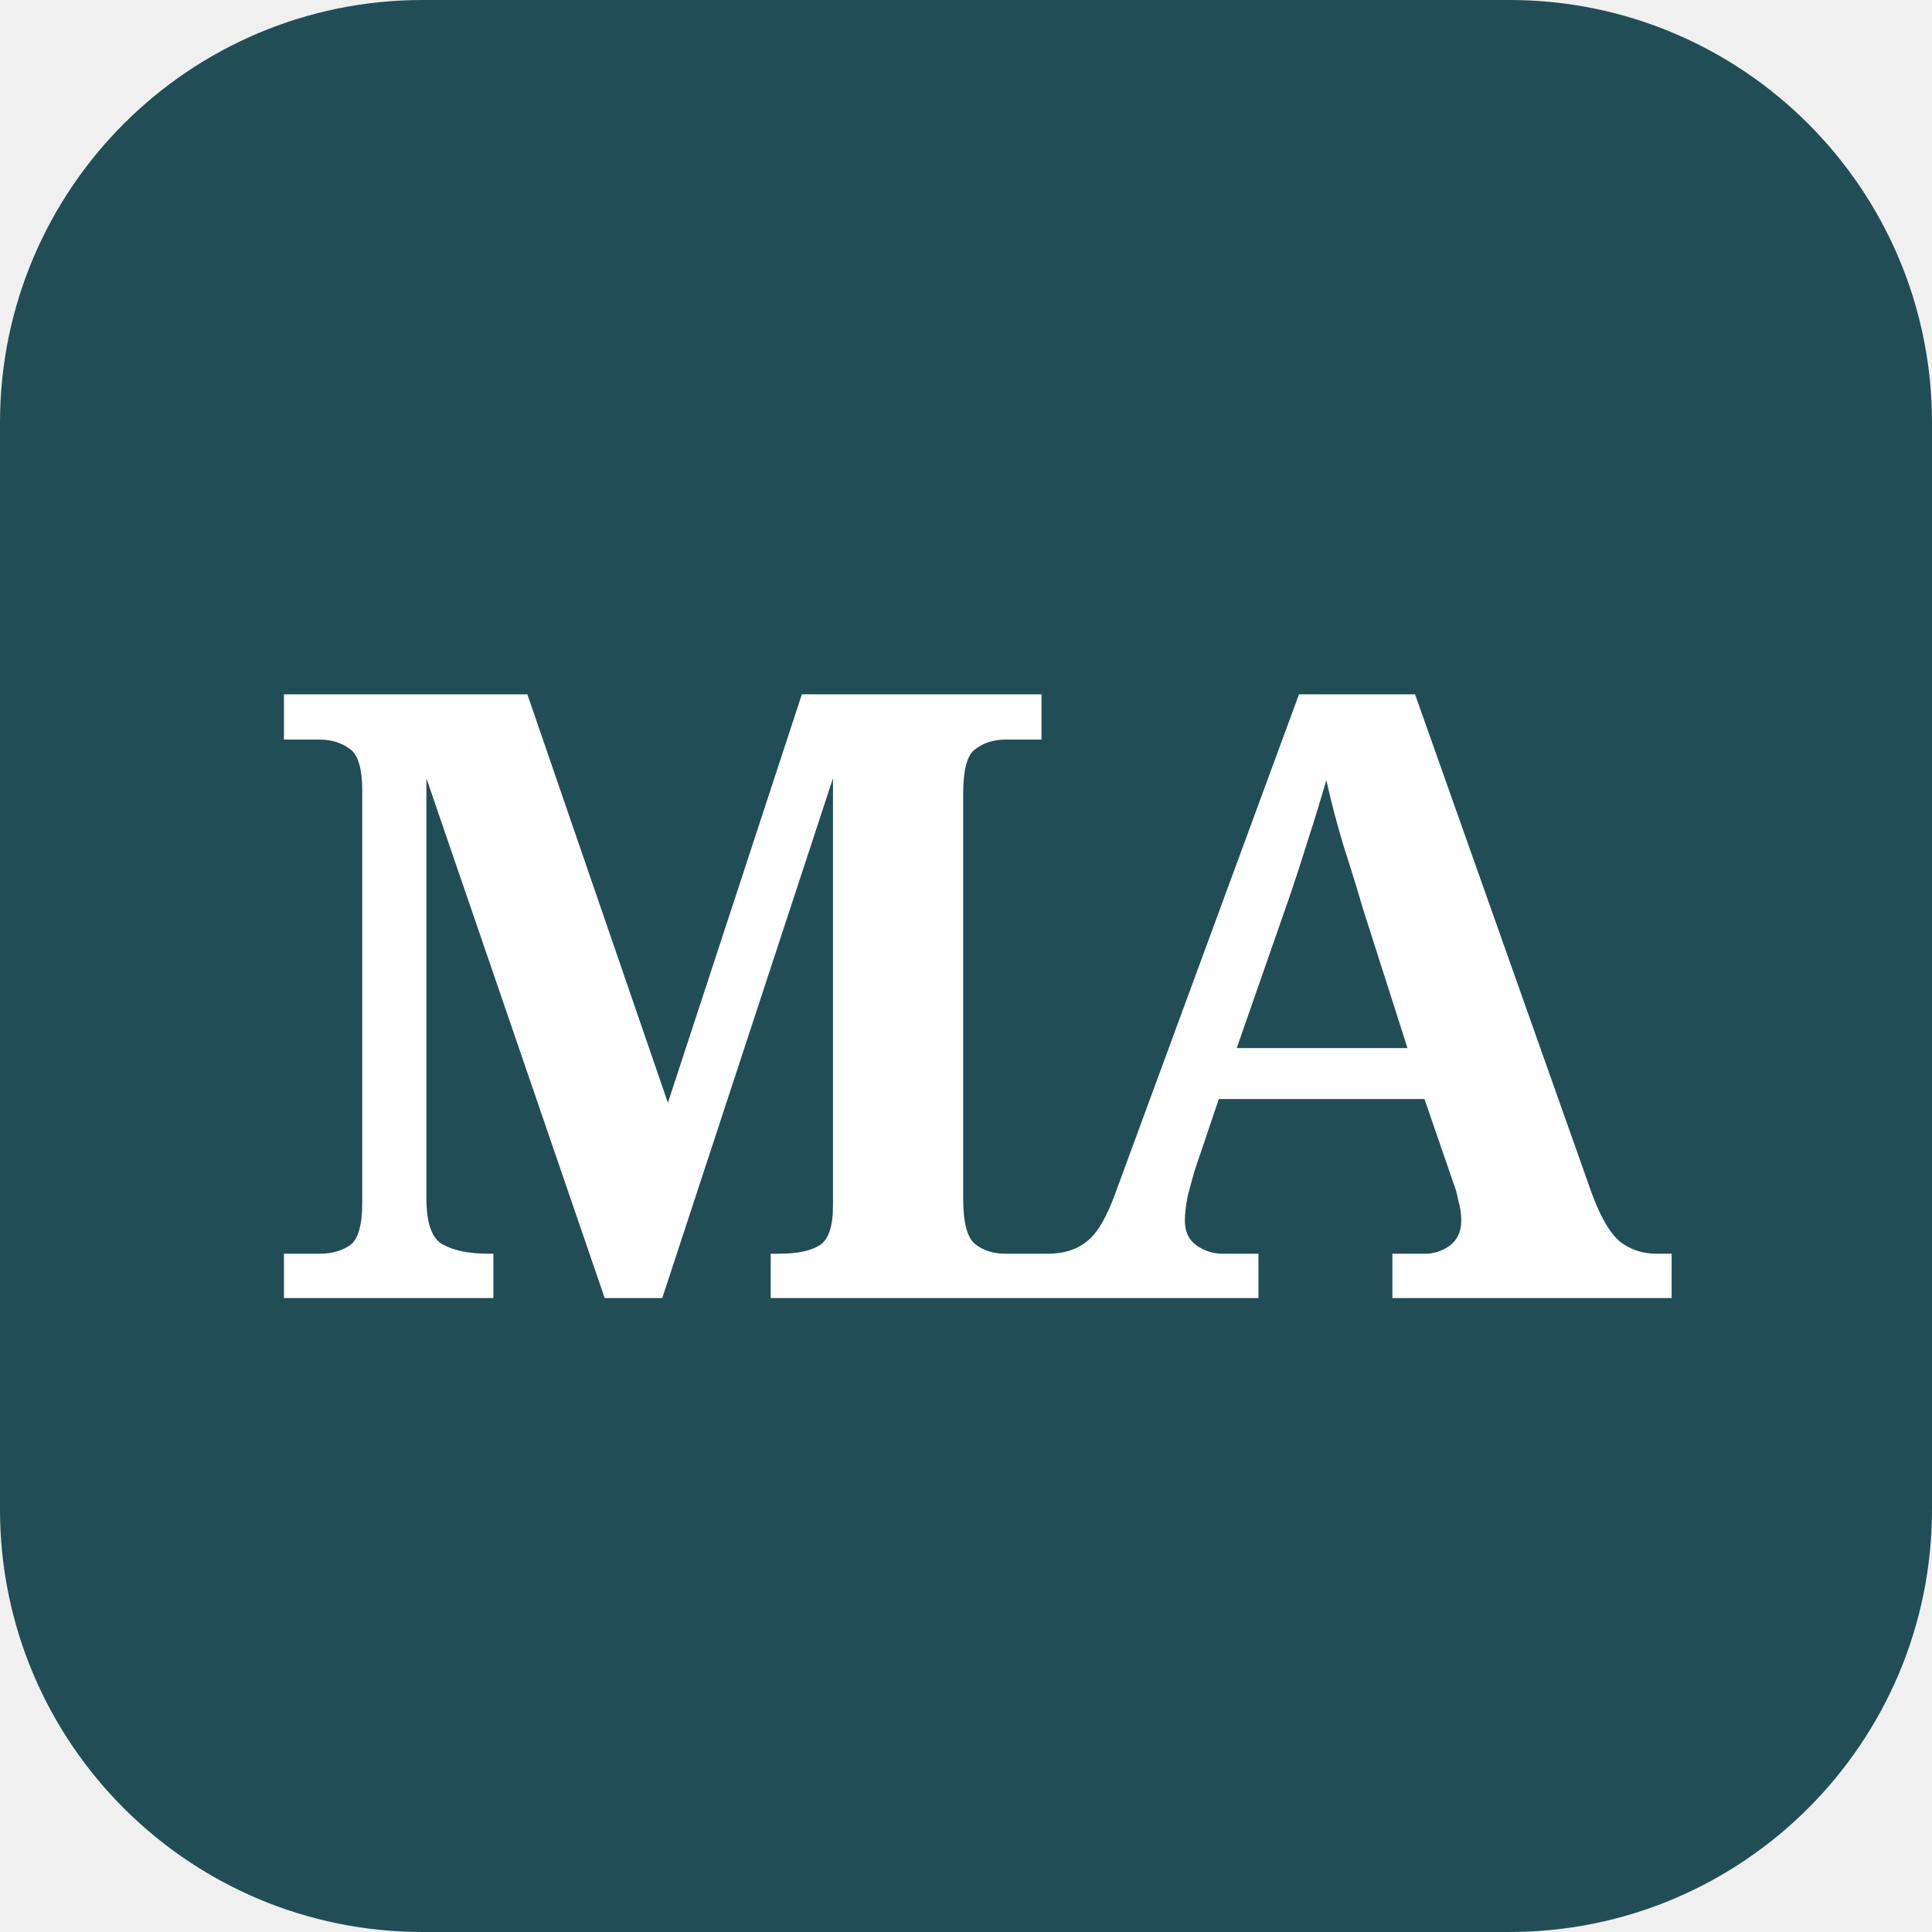
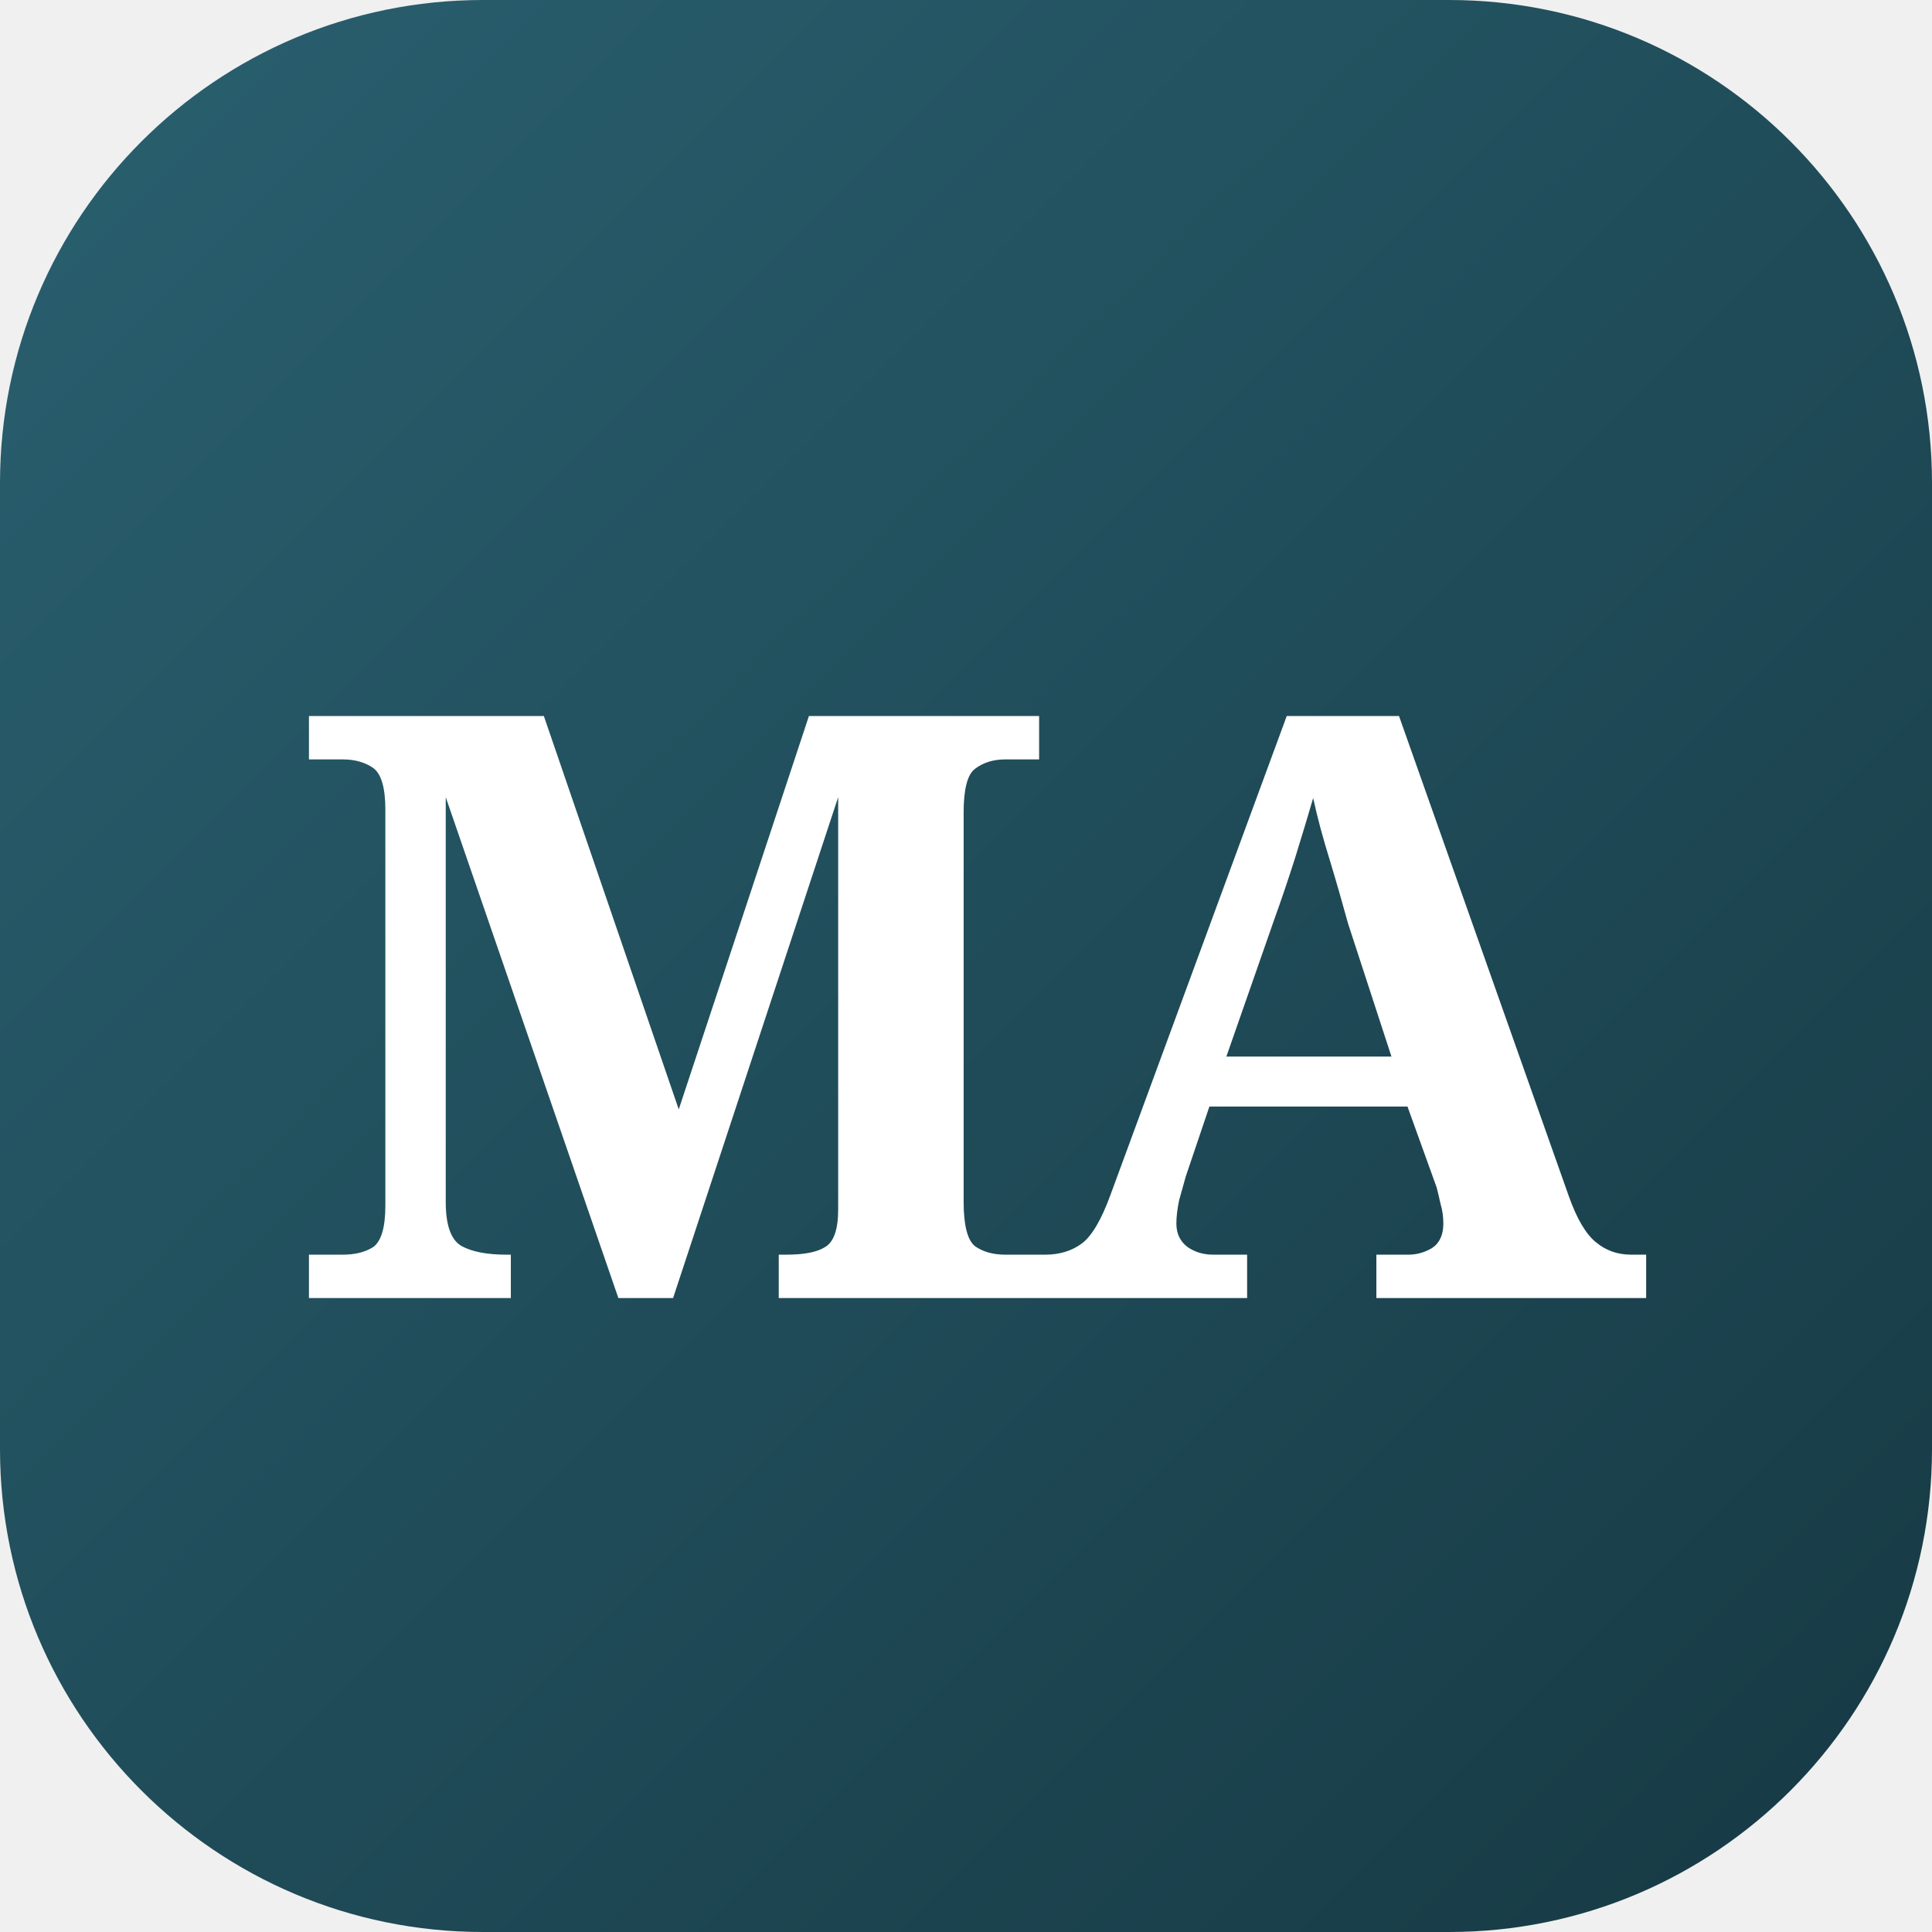
<svg xmlns="http://www.w3.org/2000/svg" viewBox="0 0 32 32">
-   <rect width="32" height="32" rx="7" fill="#214d57" />
-   <text x="16" y="21.5" text-anchor="middle" font-family="Georgia,serif" font-weight="700" font-size="14" fill="#fff" letter-spacing="-0.5">MA</text>
+   <defs>
+     <linearGradient id="g" x1="0" y1="0" x2="1" y2="1">
+       <stop offset="0%" stop-color="#2a6070" />
+       <stop offset="100%" stop-color="#163943" />
+     </linearGradient>
+   </defs>
+   <rect width="32" height="32" rx="8" fill="url(#g)" />
+   <text x="16" y="21.5" text-anchor="middle" font-family="Georgia,serif" font-weight="800" font-size="13.5" fill="#fff" letter-spacing="-0.5">MA</text>
</svg>
